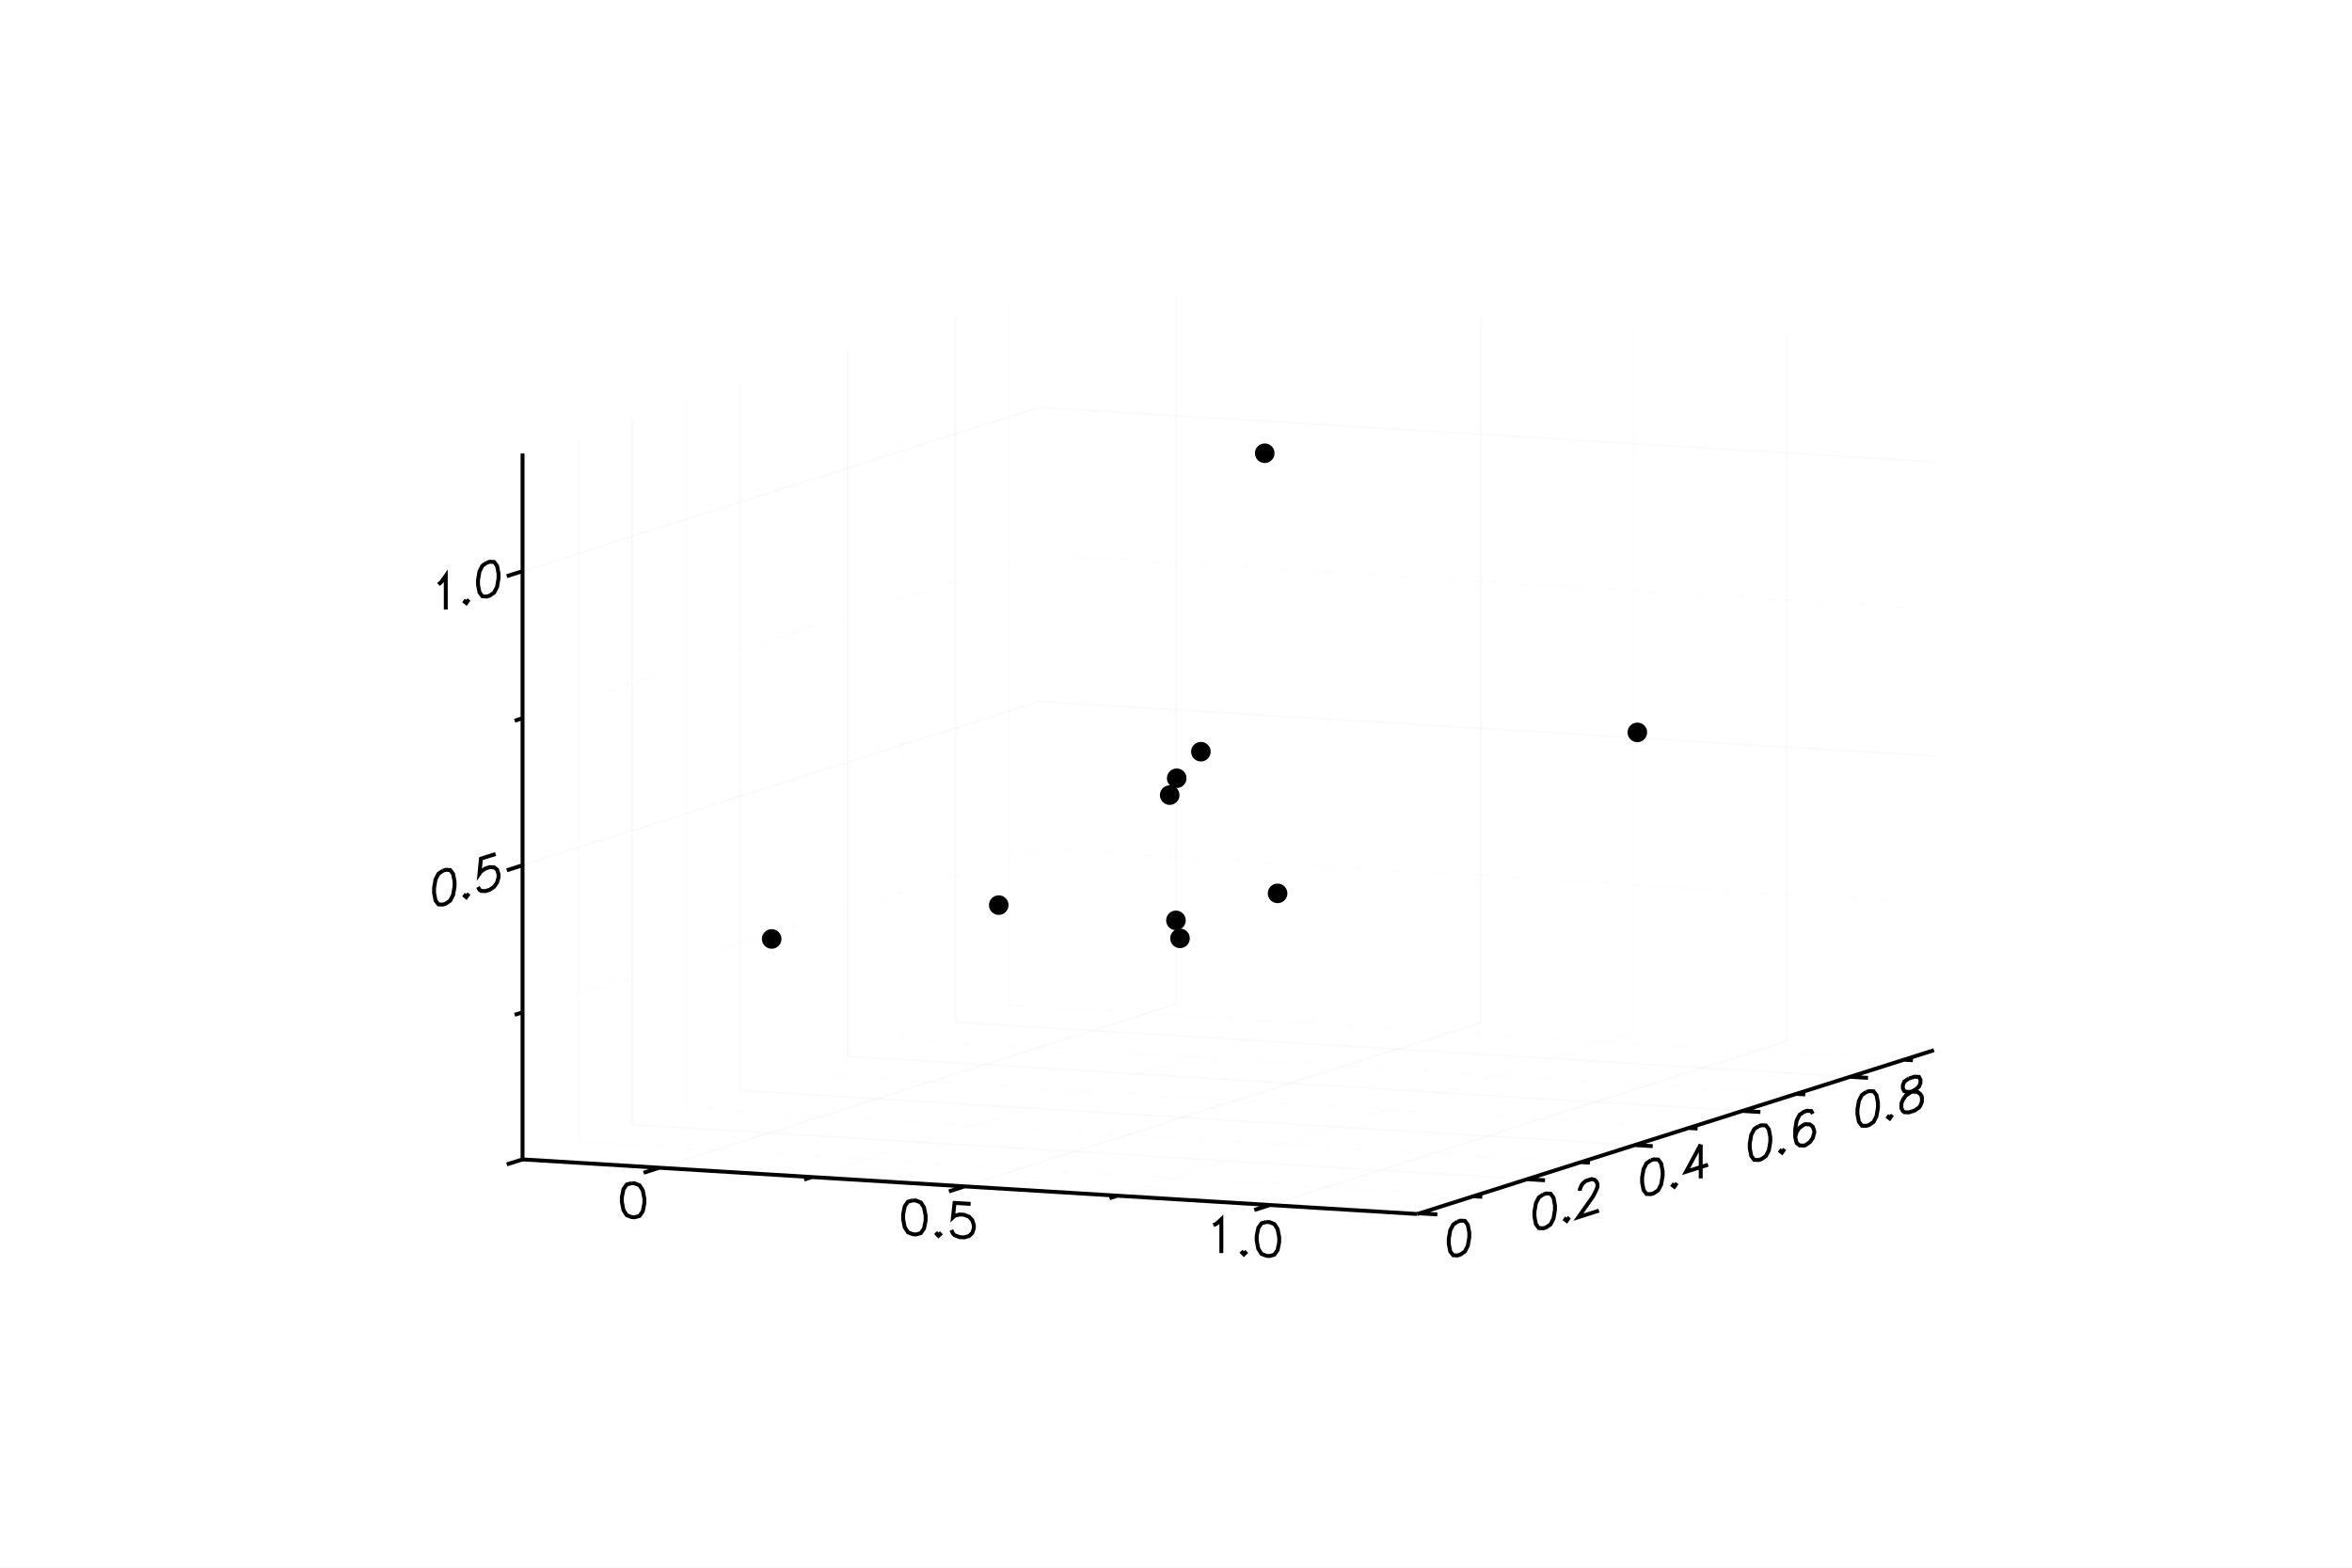
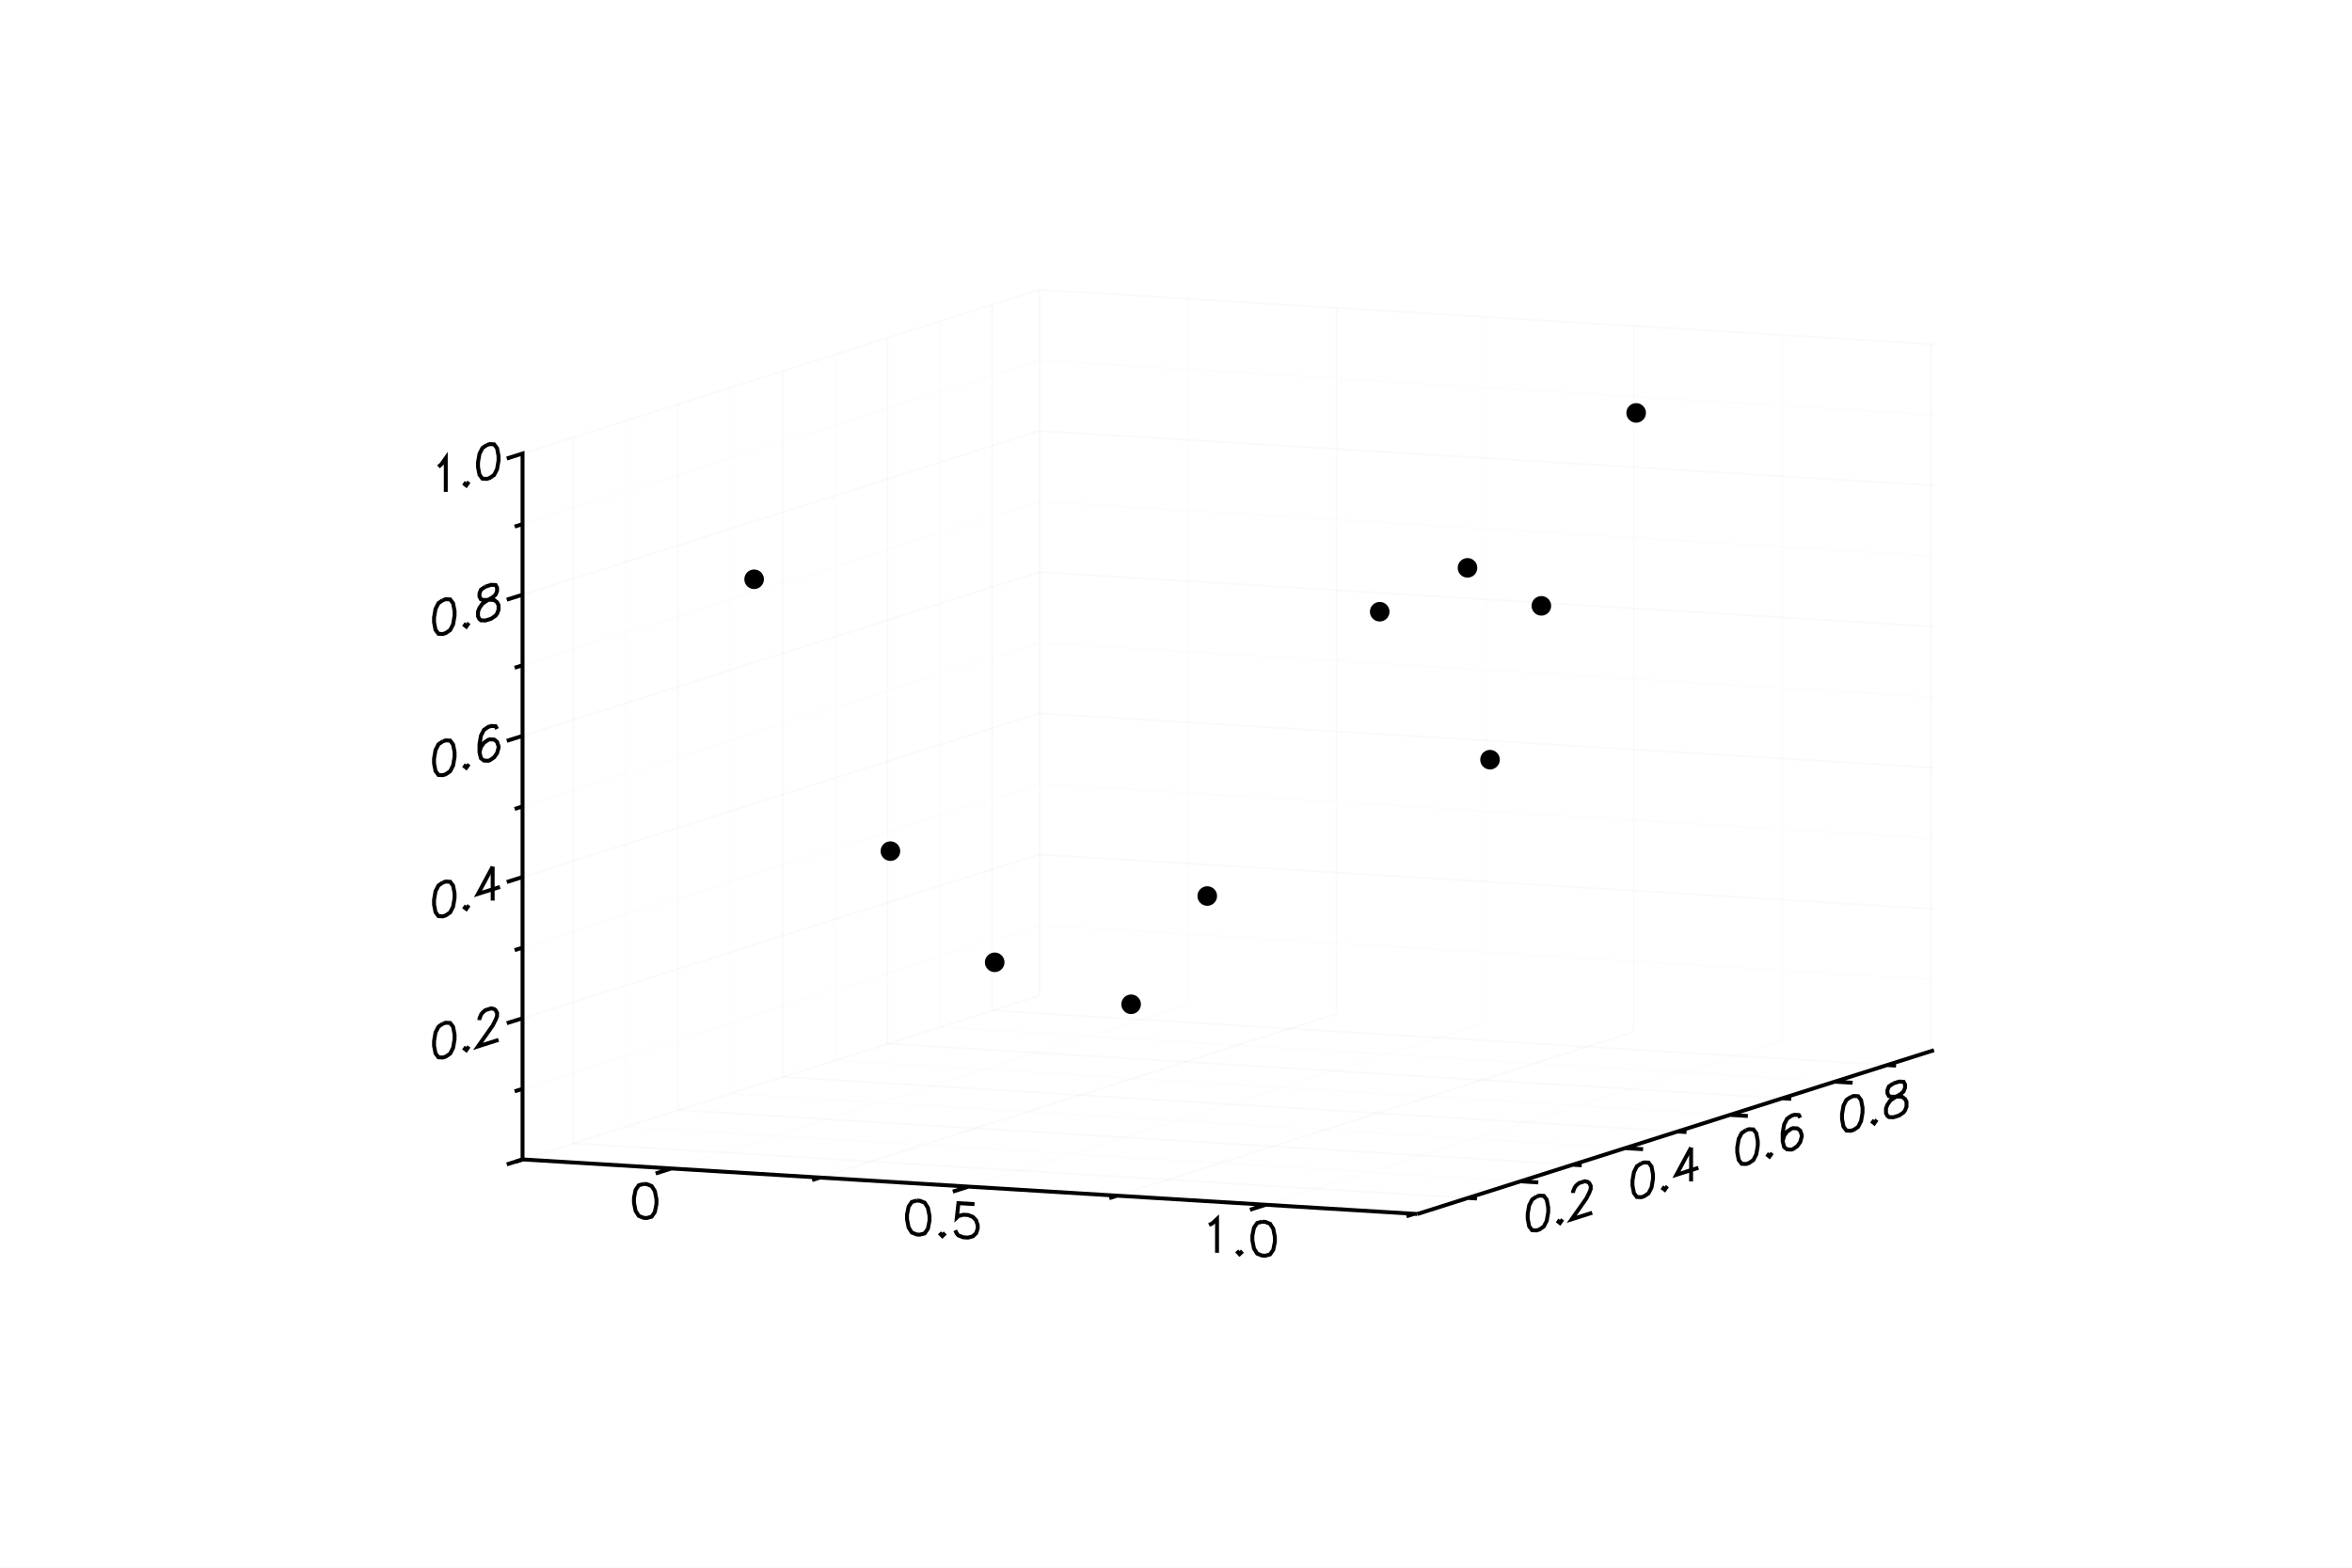
<svg xmlns="http://www.w3.org/2000/svg" width="600" height="400" viewBox="0 0 2400 1600">
  <defs>
-     <clipPath id="clip1700">
+     <clipPath id="clip6700">
      <rect x="0" y="0" width="2400" height="1600" />
    </clipPath>
  </defs>
-   <polygon clip-path="url(#clip1700)" points=" 0,1600 2400,1600 2400,0 0,0    " fill="#ffffff" fill-rule="evenodd" fill-opacity="1" />
+   <polygon clip-path="url(#clip6700)" points=" 0,1600 2400,1600 2400,0 0,0    " fill="#ffffff" fill-rule="evenodd" fill-opacity="1" />
  <defs>
-     <clipPath id="clip1701">
+     <clipPath id="clip6701">
      <rect x="480" y="0" width="1681" height="1600" />
    </clipPath>
  </defs>
-   <polygon clip-path="url(#clip1700)" points=" 533.212,1239.03 1973.44,1239.03 1973.44,295.691 533.212,295.691    " fill="#ffffff" fill-rule="evenodd" fill-opacity="1" />
+   <polygon clip-path="url(#clip6700)" points=" 533.212,1239.03 1973.44,1239.03 1973.44,295.691 533.212,295.691    " fill="#ffffff" fill-rule="evenodd" fill-opacity="1" />
  <defs>
-     <clipPath id="clip1702">
+     <clipPath id="clip6702">
      <rect x="533" y="295" width="1441" height="944" />
    </clipPath>
  </defs>
-   <polyline clip-path="url(#clip1700)" style="stroke:#cccccc; stroke-width:2; stroke-opacity:0.1; fill:none" points="   672.8,1191.82 1199.96,1024.64    " />
-   <polyline clip-path="url(#clip1700)" style="stroke:#cccccc; stroke-width:2; stroke-opacity:0.1; fill:none" points="   1199.96,1024.64 1199.96,304.21    " />
-   <polyline clip-path="url(#clip1700)" style="stroke:#ededed; stroke-width:2; stroke-opacity:0.1; fill:none" points="   828.597,1201.33 1355.76,1034.15    " />
-   <polyline clip-path="url(#clip1700)" style="stroke:#ededed; stroke-width:2; stroke-opacity:0.1; fill:none" points="   1355.76,1034.15 1355.76,313.719    " />
-   <polyline clip-path="url(#clip1700)" style="stroke:#cccccc; stroke-width:2; stroke-opacity:0.1; fill:none" points="   984.394,1210.84 1511.55,1043.66    " />
-   <polyline clip-path="url(#clip1700)" style="stroke:#cccccc; stroke-width:2; stroke-opacity:0.1; fill:none" points="   1511.55,1043.66 1511.55,323.227    " />
-   <polyline clip-path="url(#clip1700)" style="stroke:#ededed; stroke-width:2; stroke-opacity:0.1; fill:none" points="   1140.19,1220.35 1667.35,1053.17    " />
-   <polyline clip-path="url(#clip1700)" style="stroke:#ededed; stroke-width:2; stroke-opacity:0.1; fill:none" points="   1667.35,1053.17 1667.35,332.736    " />
-   <polyline clip-path="url(#clip1700)" style="stroke:#cccccc; stroke-width:2; stroke-opacity:0.1; fill:none" points="   1295.99,1229.86 1823.15,1062.68    " />
-   <polyline clip-path="url(#clip1700)" style="stroke:#cccccc; stroke-width:2; stroke-opacity:0.1; fill:none" points="   1823.15,1062.68 1823.15,342.244    " />
-   <polyline clip-path="url(#clip1700)" style="stroke:#cccccc; stroke-width:2; stroke-opacity:0.1; fill:none" points="   535.376,1182.62 1448.45,1238.34    " />
-   <polyline clip-path="url(#clip1700)" style="stroke:#cccccc; stroke-width:2; stroke-opacity:0.1; fill:none" points="   535.376,1182.62 535.376,462.182    " />
-   <polyline clip-path="url(#clip1700)" style="stroke:#ededed; stroke-width:2; stroke-opacity:0.1; fill:none" points="   590.307,1165.2 1503.38,1220.92    " />
-   <polyline clip-path="url(#clip1700)" style="stroke:#ededed; stroke-width:2; stroke-opacity:0.1; fill:none" points="   590.307,1165.2 590.307,444.762    " />
-   <polyline clip-path="url(#clip1700)" style="stroke:#cccccc; stroke-width:2; stroke-opacity:0.1; fill:none" points="   645.239,1147.78 1558.31,1203.5    " />
-   <polyline clip-path="url(#clip1700)" style="stroke:#cccccc; stroke-width:2; stroke-opacity:0.1; fill:none" points="   645.239,1147.78 645.239,427.341    " />
-   <polyline clip-path="url(#clip1700)" style="stroke:#ededed; stroke-width:2; stroke-opacity:0.1; fill:none" points="   700.171,1130.35 1613.24,1186.08    " />
-   <polyline clip-path="url(#clip1700)" style="stroke:#ededed; stroke-width:2; stroke-opacity:0.1; fill:none" points="   700.171,1130.35 700.171,409.921    " />
-   <polyline clip-path="url(#clip1700)" style="stroke:#cccccc; stroke-width:2; stroke-opacity:0.1; fill:none" points="   755.102,1112.93 1668.17,1168.66    " />
-   <polyline clip-path="url(#clip1700)" style="stroke:#cccccc; stroke-width:2; stroke-opacity:0.1; fill:none" points="   755.102,1112.93 755.102,392.5    " />
-   <polyline clip-path="url(#clip1700)" style="stroke:#ededed; stroke-width:2; stroke-opacity:0.1; fill:none" points="   810.034,1095.51 1723.1,1151.24    " />
-   <polyline clip-path="url(#clip1700)" style="stroke:#ededed; stroke-width:2; stroke-opacity:0.1; fill:none" points="   810.034,1095.51 810.034,375.08    " />
-   <polyline clip-path="url(#clip1700)" style="stroke:#cccccc; stroke-width:2; stroke-opacity:0.1; fill:none" points="   864.966,1078.09 1778.04,1133.82    " />
-   <polyline clip-path="url(#clip1700)" style="stroke:#cccccc; stroke-width:2; stroke-opacity:0.1; fill:none" points="   864.966,1078.09 864.966,357.66    " />
-   <polyline clip-path="url(#clip1700)" style="stroke:#ededed; stroke-width:2; stroke-opacity:0.1; fill:none" points="   919.898,1060.67 1832.97,1116.4    " />
-   <polyline clip-path="url(#clip1700)" style="stroke:#ededed; stroke-width:2; stroke-opacity:0.1; fill:none" points="   919.898,1060.67 919.898,340.239    " />
-   <polyline clip-path="url(#clip1700)" style="stroke:#cccccc; stroke-width:2; stroke-opacity:0.1; fill:none" points="   974.829,1043.25 1887.9,1098.98    " />
-   <polyline clip-path="url(#clip1700)" style="stroke:#cccccc; stroke-width:2; stroke-opacity:0.1; fill:none" points="   974.829,1043.25 974.829,322.819    " />
-   <polyline clip-path="url(#clip1700)" style="stroke:#ededed; stroke-width:2; stroke-opacity:0.1; fill:none" points="   1029.76,1025.83 1942.83,1081.56    " />
-   <polyline clip-path="url(#clip1700)" style="stroke:#ededed; stroke-width:2; stroke-opacity:0.1; fill:none" points="   1029.76,1025.83 1029.76,305.399    " />
-   <polyline clip-path="url(#clip1700)" style="stroke:#ededed; stroke-width:2; stroke-opacity:0.1; fill:none" points="   533.212,1033.21 1060.37,866.034    " />
-   <polyline clip-path="url(#clip1700)" style="stroke:#ededed; stroke-width:2; stroke-opacity:0.1; fill:none" points="   1060.37,866.034 1973.44,921.76    " />
-   <polyline clip-path="url(#clip1700)" style="stroke:#cccccc; stroke-width:2; stroke-opacity:0.1; fill:none" points="   533.212,883.121 1060.37,715.944    " />
-   <polyline clip-path="url(#clip1700)" style="stroke:#cccccc; stroke-width:2; stroke-opacity:0.1; fill:none" points="   1060.37,715.944 1973.44,771.67    " />
-   <polyline clip-path="url(#clip1700)" style="stroke:#ededed; stroke-width:2; stroke-opacity:0.1; fill:none" points="   533.212,733.031 1060.37,565.854    " />
-   <polyline clip-path="url(#clip1700)" style="stroke:#ededed; stroke-width:2; stroke-opacity:0.1; fill:none" points="   1060.37,565.854 1973.44,621.579    " />
-   <polyline clip-path="url(#clip1700)" style="stroke:#cccccc; stroke-width:2; stroke-opacity:0.1; fill:none" points="   533.212,582.94 1060.37,415.763    " />
-   <polyline clip-path="url(#clip1700)" style="stroke:#cccccc; stroke-width:2; stroke-opacity:0.1; fill:none" points="   1060.37,415.763 1973.44,471.489    " />
-   <polyline clip-path="url(#clip1700)" style="stroke:#000000; stroke-width:4; stroke-opacity:1; fill:none" points="   451.885,888.674 447.399,891.742 444.408,897.627 442.913,906.33 442.913,911.267 444.408,919.022 447.399,923.011 451.885,923.234 454.875,922.285 459.361,919.217    462.352,913.331 463.847,904.628 463.847,899.691 462.352,891.937 459.361,887.948 454.875,887.725 451.885,888.674    " />
-   <polyline clip-path="url(#clip1700)" style="stroke:#000000; stroke-width:4; stroke-opacity:1; fill:none" points="   475.81,912.355 474.315,914.475 475.81,915.646 477.305,913.526 475.81,912.355    " />
-   <polyline clip-path="url(#clip1700)" style="stroke:#000000; stroke-width:4; stroke-opacity:1; fill:none" points="   505.716,871.602 490.763,876.344 489.268,891.63 490.763,889.51 495.249,886.441 499.735,885.019 504.221,885.242 507.212,887.585 508.707,892.048 508.707,895.339    507.212,900.751 504.221,904.991 499.735,908.059 495.249,909.481 490.763,909.258 489.268,908.087 487.773,905.27    " />
-   <polyline clip-path="url(#clip1700)" style="stroke:#000000; stroke-width:4; stroke-opacity:1; fill:none" points="   447.399,596.498 450.389,593.904 454.875,587.544 454.875,622.104    " />
-   <polyline clip-path="url(#clip1700)" style="stroke:#000000; stroke-width:4; stroke-opacity:1; fill:none" points="   475.81,612.174 474.315,614.294 475.81,615.465 477.305,613.345 475.81,612.174    " />
-   <polyline clip-path="url(#clip1700)" style="stroke:#000000; stroke-width:4; stroke-opacity:1; fill:none" points="   496.745,574.266 492.259,577.335 489.268,583.22 487.773,591.923 487.773,596.86 489.268,604.615 492.259,608.603 496.745,608.826 499.735,607.878 504.221,604.81    507.212,598.924 508.707,590.221 508.707,585.284 507.212,577.53 504.221,573.541 499.735,573.318 496.745,574.266    " />
-   <polyline clip-path="url(#clip1700)" style="stroke:#000000; stroke-width:4; stroke-opacity:1; fill:none" points="   533.212,1183.3 533.212,1183.3 517.115,1188.41 533.212,1183.3 533.212,1033.21 525.163,1035.76 533.212,1033.21 533.212,883.121 517.115,888.226 533.212,883.121    533.212,733.031 525.163,735.583 533.212,733.031 533.212,582.94 517.115,588.045 533.212,582.94 533.212,462.868    " />
-   <polyline clip-path="url(#clip1700)" style="stroke:#000000; stroke-width:4; stroke-opacity:1; fill:none" points="   644.405,1207.59 639.486,1208.94 636.207,1213.68 634.567,1221.8 634.567,1226.74 636.207,1235.07 639.486,1240.21 644.405,1242.15 647.684,1242.35 652.603,1241.01    655.882,1236.27 657.522,1228.14 657.522,1223.21 655.882,1214.88 652.603,1209.74 647.684,1207.79 644.405,1207.59    " />
-   <polyline clip-path="url(#clip1700)" style="stroke:#000000; stroke-width:4; stroke-opacity:1; fill:none" points="   931.404,1225.11 926.485,1226.45 923.206,1231.19 921.567,1239.32 921.567,1244.26 923.206,1252.59 926.485,1257.72 931.404,1259.67 934.683,1259.87 939.602,1258.52    942.881,1253.79 944.521,1245.66 944.521,1240.72 942.881,1232.39 939.602,1227.26 934.683,1225.31 931.404,1225.11    " />
-   <polyline clip-path="url(#clip1700)" style="stroke:#000000; stroke-width:4; stroke-opacity:1; fill:none" points="   957.638,1257.98 955.998,1259.52 957.638,1261.27 959.278,1259.72 957.638,1257.98    " />
-   <polyline clip-path="url(#clip1700)" style="stroke:#000000; stroke-width:4; stroke-opacity:1; fill:none" points="   990.43,1228.71 974.034,1227.71 972.394,1242.42 974.034,1240.88 978.953,1239.53 983.872,1239.83 988.79,1241.78 992.07,1245.27 993.709,1250.31 993.709,1253.6    992.07,1258.43 988.79,1261.53 983.872,1262.87 978.953,1262.57 974.034,1260.63 972.394,1258.88 970.755,1255.49    " />
-   <polyline clip-path="url(#clip1700)" style="stroke:#000000; stroke-width:4; stroke-opacity:1; fill:none" points="   1238.08,1250.41 1241.36,1248.96 1246.28,1244.33 1246.28,1278.89    " />
-   <polyline clip-path="url(#clip1700)" style="stroke:#000000; stroke-width:4; stroke-opacity:1; fill:none" points="   1269.23,1277 1267.59,1278.54 1269.23,1280.29 1270.87,1278.74 1269.23,1277    " />
-   <polyline clip-path="url(#clip1700)" style="stroke:#000000; stroke-width:4; stroke-opacity:1; fill:none" points="   1292.19,1247.13 1287.27,1248.47 1283.99,1253.21 1282.35,1261.34 1282.35,1266.28 1283.99,1274.6 1287.27,1279.74 1292.19,1281.69 1295.47,1281.89 1300.38,1280.54    1303.66,1275.81 1305.3,1267.68 1305.3,1262.74 1303.66,1254.41 1300.38,1249.27 1295.47,1247.33 1292.19,1247.13    " />
-   <polyline clip-path="url(#clip1700)" style="stroke:#000000; stroke-width:4; stroke-opacity:1; fill:none" points="   533.212,1183.3 672.8,1191.82 656.703,1196.93 672.8,1191.82 828.597,1201.33 820.548,1203.88 828.597,1201.33 984.394,1210.84 968.297,1215.94 984.394,1210.84    1140.19,1220.35 1132.14,1222.9 1140.19,1220.35 1295.99,1229.86 1279.89,1234.96 1295.99,1229.86 1446.28,1239.03    " />
-   <polyline clip-path="url(#clip1700)" style="stroke:#000000; stroke-width:4; stroke-opacity:1; fill:none" points="   1487.3,1246.78 1482.81,1249.85 1479.82,1255.73 1478.32,1264.43 1478.32,1269.37 1479.82,1277.13 1482.81,1281.11 1487.3,1281.34 1490.29,1280.39 1494.77,1277.32    1497.76,1271.43 1499.26,1262.73 1499.26,1257.79 1497.76,1250.04 1494.77,1246.05 1490.29,1245.83 1487.3,1246.78    " />
-   <polyline clip-path="url(#clip1700)" style="stroke:#000000; stroke-width:4; stroke-opacity:1; fill:none" points="   1574.73,1219.05 1570.24,1222.12 1567.25,1228 1565.76,1236.71 1565.76,1241.64 1567.25,1249.4 1570.24,1253.39 1574.73,1253.61 1577.72,1252.66 1582.21,1249.59    1585.2,1243.71 1586.69,1235 1586.69,1230.07 1585.2,1222.31 1582.21,1218.32 1577.72,1218.1 1574.73,1219.05    " />
-   <polyline clip-path="url(#clip1700)" style="stroke:#000000; stroke-width:4; stroke-opacity:1; fill:none" points="   1598.66,1242.73 1597.16,1244.85 1598.66,1246.02 1600.15,1243.9 1598.66,1242.73    " />
-   <polyline clip-path="url(#clip1700)" style="stroke:#000000; stroke-width:4; stroke-opacity:1; fill:none" points="   1612.11,1215.42 1612.11,1213.78 1613.61,1210.01 1615.1,1207.89 1618.09,1205.3 1624.08,1203.4 1627.07,1204.1 1628.56,1205.27 1630.06,1208.09 1630.06,1211.38    1628.56,1215.14 1625.57,1221.03 1610.62,1242.23 1631.55,1235.59    " />
-   <polyline clip-path="url(#clip1700)" style="stroke:#000000; stroke-width:4; stroke-opacity:1; fill:none" points="   1684.59,1184.21 1680.11,1187.28 1677.12,1193.16 1675.62,1201.87 1675.62,1206.8 1677.12,1214.56 1680.11,1218.55 1684.59,1218.77 1687.58,1217.82 1692.07,1214.75    1695.06,1208.87 1696.56,1200.16 1696.56,1195.23 1695.06,1187.47 1692.07,1183.48 1687.58,1183.26 1684.59,1184.21    " />
-   <polyline clip-path="url(#clip1700)" style="stroke:#000000; stroke-width:4; stroke-opacity:1; fill:none" points="   1708.52,1207.89 1707.02,1210.01 1708.52,1211.18 1710.01,1209.06 1708.52,1207.89    " />
-   <polyline clip-path="url(#clip1700)" style="stroke:#000000; stroke-width:4; stroke-opacity:1; fill:none" points="   1735.43,1168.09 1720.48,1195.87 1742.91,1188.75    " />
-   <polyline clip-path="url(#clip1700)" style="stroke:#000000; stroke-width:4; stroke-opacity:1; fill:none" points="   1735.43,1168.09 1735.43,1202.65    " />
-   <polyline clip-path="url(#clip1700)" style="stroke:#000000; stroke-width:4; stroke-opacity:1; fill:none" points="   1794.46,1149.37 1789.97,1152.44 1786.98,1158.32 1785.48,1167.02 1785.48,1171.96 1786.98,1179.72 1789.97,1183.71 1794.46,1183.93 1797.45,1182.98 1801.93,1179.91    1804.92,1174.03 1806.42,1165.32 1806.42,1160.39 1804.92,1152.63 1801.93,1148.64 1797.45,1148.42 1794.46,1149.37    " />
-   <polyline clip-path="url(#clip1700)" style="stroke:#000000; stroke-width:4; stroke-opacity:1; fill:none" points="   1818.38,1173.05 1816.89,1175.17 1818.38,1176.34 1819.88,1174.22 1818.38,1173.05    " />
-   <polyline clip-path="url(#clip1700)" style="stroke:#000000; stroke-width:4; stroke-opacity:1; fill:none" points="   1849.78,1136.76 1848.29,1133.94 1843.8,1133.72 1840.81,1134.67 1836.33,1137.74 1833.34,1143.62 1831.84,1152.32 1831.84,1160.55 1833.34,1166.66 1836.33,1169    1840.81,1169.23 1842.31,1168.75 1846.79,1165.69 1849.78,1161.45 1851.28,1156.03 1851.28,1154.39 1849.78,1149.93 1846.79,1147.58 1842.31,1147.36 1840.81,1147.83    1836.33,1150.9 1833.34,1155.14 1831.84,1160.55    " />
-   <polyline clip-path="url(#clip1700)" style="stroke:#000000; stroke-width:4; stroke-opacity:1; fill:none" points="   1904.32,1114.53 1899.83,1117.6 1896.84,1123.48 1895.35,1132.18 1895.35,1137.12 1896.84,1144.88 1899.83,1148.86 1904.32,1149.09 1907.31,1148.14 1911.8,1145.07    1914.79,1139.19 1916.28,1130.48 1916.28,1125.55 1914.79,1117.79 1911.8,1113.8 1907.31,1113.58 1904.32,1114.53    " />
-   <polyline clip-path="url(#clip1700)" style="stroke:#000000; stroke-width:4; stroke-opacity:1; fill:none" points="   1928.25,1138.21 1926.75,1140.33 1928.25,1141.5 1929.74,1139.38 1928.25,1138.21    " />
-   <polyline clip-path="url(#clip1700)" style="stroke:#000000; stroke-width:4; stroke-opacity:1; fill:none" points="   1947.68,1100.78 1943.2,1103.84 1941.7,1107.61 1941.7,1110.9 1943.2,1113.72 1946.19,1114.42 1952.17,1114.16 1956.66,1114.39 1959.65,1116.73 1961.14,1119.55    1961.14,1124.48 1959.65,1128.25 1958.15,1130.37 1953.67,1133.44 1947.68,1135.34 1943.2,1135.11 1941.7,1133.94 1940.21,1131.12 1940.21,1126.19 1941.7,1122.42    1944.69,1118.18 1949.18,1115.11 1955.16,1111.57 1958.15,1108.98 1959.65,1105.21 1959.65,1101.92 1958.15,1099.1 1953.67,1098.88 1947.68,1100.78    " />
-   <polyline clip-path="url(#clip1700)" style="stroke:#000000; stroke-width:4; stroke-opacity:1; fill:none" points="   1446.28,1239.03 1448.45,1238.34 1466.71,1239.46 1448.45,1238.34 1503.38,1220.92 1512.51,1221.48 1503.38,1220.92 1558.31,1203.5 1576.57,1204.62 1558.31,1203.5    1613.24,1186.08 1622.37,1186.64 1613.24,1186.08 1668.17,1168.66 1686.43,1169.77 1668.17,1168.66 1723.1,1151.24 1732.23,1151.8 1723.1,1151.24 1778.04,1133.82    1796.3,1134.93 1778.04,1133.82 1832.97,1116.4 1842.1,1116.96 1832.97,1116.4 1887.9,1098.98 1906.16,1100.09 1887.9,1098.98 1942.83,1081.56 1951.96,1082.12    1942.83,1081.56 1973.44,1071.85    " />
-   <circle clip-path="url(#clip1702)" style="fill:#000000; stroke:none; fill-opacity:1" cx="1019.12" cy="923.766" r="10" />
-   <circle clip-path="url(#clip1702)" style="fill:#000000; stroke:none; fill-opacity:1" cx="1019.12" cy="923.766" r="7" />
-   <circle clip-path="url(#clip1702)" style="fill:#000000; stroke:none; fill-opacity:1" cx="1199.94" cy="939.354" r="10" />
-   <circle clip-path="url(#clip1702)" style="fill:#000000; stroke:none; fill-opacity:1" cx="1199.94" cy="939.354" r="7" />
-   <circle clip-path="url(#clip1702)" style="fill:#000000; stroke:none; fill-opacity:1" cx="1303.66" cy="911.794" r="10" />
-   <circle clip-path="url(#clip1702)" style="fill:#000000; stroke:none; fill-opacity:1" cx="1303.66" cy="911.794" r="7" />
-   <circle clip-path="url(#clip1702)" style="fill:#000000; stroke:none; fill-opacity:1" cx="1670.76" cy="747.478" r="10" />
-   <circle clip-path="url(#clip1702)" style="fill:#000000; stroke:none; fill-opacity:1" cx="1670.76" cy="747.478" r="7" />
-   <circle clip-path="url(#clip1702)" style="fill:#000000; stroke:none; fill-opacity:1" cx="1193.56" cy="811.491" r="10" />
-   <circle clip-path="url(#clip1702)" style="fill:#000000; stroke:none; fill-opacity:1" cx="1193.56" cy="811.491" r="7" />
-   <circle clip-path="url(#clip1702)" style="fill:#000000; stroke:none; fill-opacity:1" cx="1204.1" cy="957.696" r="10" />
-   <circle clip-path="url(#clip1702)" style="fill:#000000; stroke:none; fill-opacity:1" cx="1204.1" cy="957.696" r="7" />
-   <circle clip-path="url(#clip1702)" style="fill:#000000; stroke:none; fill-opacity:1" cx="1200.71" cy="794.298" r="10" />
-   <circle clip-path="url(#clip1702)" style="fill:#000000; stroke:none; fill-opacity:1" cx="1200.71" cy="794.298" r="7" />
-   <circle clip-path="url(#clip1702)" style="fill:#000000; stroke:none; fill-opacity:1" cx="787.44" cy="958.303" r="10" />
-   <circle clip-path="url(#clip1702)" style="fill:#000000; stroke:none; fill-opacity:1" cx="787.44" cy="958.303" r="7" />
-   <circle clip-path="url(#clip1702)" style="fill:#000000; stroke:none; fill-opacity:1" cx="1290.55" cy="462.583" r="10" />
-   <circle clip-path="url(#clip1702)" style="fill:#000000; stroke:none; fill-opacity:1" cx="1290.55" cy="462.583" r="7" />
-   <circle clip-path="url(#clip1702)" style="fill:#000000; stroke:none; fill-opacity:1" cx="1225.4" cy="767.189" r="10" />
-   <circle clip-path="url(#clip1702)" style="fill:#000000; stroke:none; fill-opacity:1" cx="1225.4" cy="767.189" r="7" />
+   <polyline clip-path="url(#clip6700)" style="stroke:#cccccc; stroke-width:2; stroke-opacity:0.1; fill:none" points="   533.515,1183.32 1060.68,1016.14    " />
+   <polyline clip-path="url(#clip6700)" style="stroke:#cccccc; stroke-width:2; stroke-opacity:0.1; fill:none" points="   1060.68,1016.14 1060.68,295.709    " />
+   <polyline clip-path="url(#clip6700)" style="stroke:#ededed; stroke-width:2; stroke-opacity:0.1; fill:none" points="   685.128,1192.57 1212.29,1025.4    " />
+   <polyline clip-path="url(#clip6700)" style="stroke:#ededed; stroke-width:2; stroke-opacity:0.1; fill:none" points="   1212.29,1025.4 1212.29,304.963    " />
+   <polyline clip-path="url(#clip6700)" style="stroke:#cccccc; stroke-width:2; stroke-opacity:0.1; fill:none" points="   836.741,1201.83 1363.9,1034.65    " />
+   <polyline clip-path="url(#clip6700)" style="stroke:#cccccc; stroke-width:2; stroke-opacity:0.1; fill:none" points="   1363.9,1034.65 1363.9,314.216    " />
+   <polyline clip-path="url(#clip6700)" style="stroke:#ededed; stroke-width:2; stroke-opacity:0.1; fill:none" points="   988.355,1211.08 1515.52,1043.9    " />
+   <polyline clip-path="url(#clip6700)" style="stroke:#ededed; stroke-width:2; stroke-opacity:0.1; fill:none" points="   1515.52,1043.9 1515.52,323.469    " />
+   <polyline clip-path="url(#clip6700)" style="stroke:#cccccc; stroke-width:2; stroke-opacity:0.1; fill:none" points="   1139.97,1220.33 1667.13,1053.16    " />
+   <polyline clip-path="url(#clip6700)" style="stroke:#cccccc; stroke-width:2; stroke-opacity:0.1; fill:none" points="   1667.13,1053.16 1667.13,332.722    " />
+   <polyline clip-path="url(#clip6700)" style="stroke:#ededed; stroke-width:2; stroke-opacity:0.1; fill:none" points="   1291.58,1229.59 1818.74,1062.41    " />
+   <polyline clip-path="url(#clip6700)" style="stroke:#ededed; stroke-width:2; stroke-opacity:0.1; fill:none" points="   1818.74,1062.41 1818.74,341.975    " />
+   <polyline clip-path="url(#clip6700)" style="stroke:#cccccc; stroke-width:2; stroke-opacity:0.1; fill:none" points="   1443.19,1238.84 1970.35,1071.66    " />
+   <polyline clip-path="url(#clip6700)" style="stroke:#cccccc; stroke-width:2; stroke-opacity:0.1; fill:none" points="   1970.35,1071.66 1970.35,351.228    " />
+   <polyline clip-path="url(#clip6700)" style="stroke:#cccccc; stroke-width:2; stroke-opacity:0.1; fill:none" points="   584.902,1166.91 1497.97,1222.64    " />
+   <polyline clip-path="url(#clip6700)" style="stroke:#cccccc; stroke-width:2; stroke-opacity:0.1; fill:none" points="   584.902,1166.91 584.902,446.476    " />
+   <polyline clip-path="url(#clip6700)" style="stroke:#ededed; stroke-width:2; stroke-opacity:0.1; fill:none" points="   638.358,1149.96 1551.43,1205.68    " />
+   <polyline clip-path="url(#clip6700)" style="stroke:#ededed; stroke-width:2; stroke-opacity:0.1; fill:none" points="   638.358,1149.96 638.358,429.523    " />
+   <polyline clip-path="url(#clip6700)" style="stroke:#cccccc; stroke-width:2; stroke-opacity:0.1; fill:none" points="   691.815,1133 1604.88,1188.73    " />
+   <polyline clip-path="url(#clip6700)" style="stroke:#cccccc; stroke-width:2; stroke-opacity:0.1; fill:none" points="   691.815,1133 691.815,412.571    " />
+   <polyline clip-path="url(#clip6700)" style="stroke:#ededed; stroke-width:2; stroke-opacity:0.1; fill:none" points="   745.272,1116.05 1658.34,1171.78    " />
+   <polyline clip-path="url(#clip6700)" style="stroke:#ededed; stroke-width:2; stroke-opacity:0.1; fill:none" points="   745.272,1116.05 745.272,395.618    " />
+   <polyline clip-path="url(#clip6700)" style="stroke:#cccccc; stroke-width:2; stroke-opacity:0.1; fill:none" points="   798.728,1099.1 1711.8,1154.83    " />
+   <polyline clip-path="url(#clip6700)" style="stroke:#cccccc; stroke-width:2; stroke-opacity:0.1; fill:none" points="   798.728,1099.1 798.728,378.666    " />
+   <polyline clip-path="url(#clip6700)" style="stroke:#ededed; stroke-width:2; stroke-opacity:0.1; fill:none" points="   852.185,1082.15 1765.25,1137.87    " />
+   <polyline clip-path="url(#clip6700)" style="stroke:#ededed; stroke-width:2; stroke-opacity:0.1; fill:none" points="   852.185,1082.15 852.185,361.713    " />
+   <polyline clip-path="url(#clip6700)" style="stroke:#cccccc; stroke-width:2; stroke-opacity:0.1; fill:none" points="   905.641,1065.19 1818.71,1120.92    " />
+   <polyline clip-path="url(#clip6700)" style="stroke:#cccccc; stroke-width:2; stroke-opacity:0.1; fill:none" points="   905.641,1065.19 905.641,344.76    " />
+   <polyline clip-path="url(#clip6700)" style="stroke:#ededed; stroke-width:2; stroke-opacity:0.1; fill:none" points="   959.098,1048.24 1872.17,1103.97    " />
+   <polyline clip-path="url(#clip6700)" style="stroke:#ededed; stroke-width:2; stroke-opacity:0.1; fill:none" points="   959.098,1048.24 959.098,327.808    " />
+   <polyline clip-path="url(#clip6700)" style="stroke:#cccccc; stroke-width:2; stroke-opacity:0.1; fill:none" points="   1012.55,1031.29 1925.62,1087.02    " />
+   <polyline clip-path="url(#clip6700)" style="stroke:#cccccc; stroke-width:2; stroke-opacity:0.1; fill:none" points="   1012.55,1031.29 1012.55,310.855    " />
+   <polyline clip-path="url(#clip6700)" style="stroke:#ededed; stroke-width:2; stroke-opacity:0.1; fill:none" points="   533.212,1111.26 1060.37,944.081    " />
+   <polyline clip-path="url(#clip6700)" style="stroke:#ededed; stroke-width:2; stroke-opacity:0.1; fill:none" points="   1060.37,944.081 1973.44,999.807    " />
+   <polyline clip-path="url(#clip6700)" style="stroke:#cccccc; stroke-width:2; stroke-opacity:0.1; fill:none" points="   533.212,1039.22 1060.37,872.038    " />
+   <polyline clip-path="url(#clip6700)" style="stroke:#cccccc; stroke-width:2; stroke-opacity:0.1; fill:none" points="   1060.37,872.038 1973.44,927.764    " />
+   <polyline clip-path="url(#clip6700)" style="stroke:#ededed; stroke-width:2; stroke-opacity:0.1; fill:none" points="   533.212,967.172 1060.37,799.995    " />
+   <polyline clip-path="url(#clip6700)" style="stroke:#ededed; stroke-width:2; stroke-opacity:0.1; fill:none" points="   1060.37,799.995 1973.44,855.72    " />
+   <polyline clip-path="url(#clip6700)" style="stroke:#cccccc; stroke-width:2; stroke-opacity:0.1; fill:none" points="   533.212,895.129 1060.37,727.951    " />
+   <polyline clip-path="url(#clip6700)" style="stroke:#cccccc; stroke-width:2; stroke-opacity:0.1; fill:none" points="   1060.37,727.951 1973.44,783.677    " />
+   <polyline clip-path="url(#clip6700)" style="stroke:#ededed; stroke-width:2; stroke-opacity:0.1; fill:none" points="   533.212,823.085 1060.37,655.908    " />
+   <polyline clip-path="url(#clip6700)" style="stroke:#ededed; stroke-width:2; stroke-opacity:0.1; fill:none" points="   1060.37,655.908 1973.44,711.634    " />
+   <polyline clip-path="url(#clip6700)" style="stroke:#cccccc; stroke-width:2; stroke-opacity:0.1; fill:none" points="   533.212,751.042 1060.37,583.864    " />
+   <polyline clip-path="url(#clip6700)" style="stroke:#cccccc; stroke-width:2; stroke-opacity:0.1; fill:none" points="   1060.37,583.864 1973.44,639.59    " />
+   <polyline clip-path="url(#clip6700)" style="stroke:#ededed; stroke-width:2; stroke-opacity:0.1; fill:none" points="   533.212,678.998 1060.37,511.821    " />
+   <polyline clip-path="url(#clip6700)" style="stroke:#ededed; stroke-width:2; stroke-opacity:0.1; fill:none" points="   1060.37,511.821 1973.44,567.547    " />
+   <polyline clip-path="url(#clip6700)" style="stroke:#cccccc; stroke-width:2; stroke-opacity:0.1; fill:none" points="   533.212,606.955 1060.37,439.778    " />
+   <polyline clip-path="url(#clip6700)" style="stroke:#cccccc; stroke-width:2; stroke-opacity:0.1; fill:none" points="   1060.37,439.778 1973.44,495.503    " />
+   <polyline clip-path="url(#clip6700)" style="stroke:#ededed; stroke-width:2; stroke-opacity:0.1; fill:none" points="   533.212,534.912 1060.37,367.734    " />
+   <polyline clip-path="url(#clip6700)" style="stroke:#ededed; stroke-width:2; stroke-opacity:0.1; fill:none" points="   1060.37,367.734 1973.44,423.46    " />
+   <polyline clip-path="url(#clip6700)" style="stroke:#cccccc; stroke-width:2; stroke-opacity:0.1; fill:none" points="   533.212,462.868 1060.37,295.691    " />
+   <polyline clip-path="url(#clip6700)" style="stroke:#cccccc; stroke-width:2; stroke-opacity:0.1; fill:none" points="   1060.37,295.691 1973.44,351.417    " />
+   <polyline clip-path="url(#clip6700)" style="stroke:#000000; stroke-width:4; stroke-opacity:1; fill:none" points="   451.885,1044.77 447.399,1047.84 444.408,1053.72 442.913,1062.42 442.913,1067.36 444.408,1075.12 447.399,1079.1 451.885,1079.33 454.875,1078.38 459.361,1075.31    462.352,1069.43 463.847,1060.72 463.847,1055.79 462.352,1048.03 459.361,1044.04 454.875,1043.82 451.885,1044.77    " />
+   <polyline clip-path="url(#clip6700)" style="stroke:#000000; stroke-width:4; stroke-opacity:1; fill:none" points="   475.81,1068.45 474.315,1070.57 475.81,1071.74 477.305,1069.62 475.81,1068.45    " />
+   <polyline clip-path="url(#clip6700)" style="stroke:#000000; stroke-width:4; stroke-opacity:1; fill:none" points="   489.268,1041.14 489.268,1039.5 490.763,1035.73 492.259,1033.61 495.249,1031.02 501.23,1029.12 504.221,1029.82 505.716,1030.99 507.212,1033.8 507.212,1037.1    505.716,1040.86 502.726,1046.75 487.773,1067.95 508.707,1061.31    " />
+   <polyline clip-path="url(#clip6700)" style="stroke:#000000; stroke-width:4; stroke-opacity:1; fill:none" points="   451.885,900.681 447.399,903.749 444.408,909.635 442.913,918.338 442.913,923.275 444.408,931.029 447.399,935.018 451.885,935.241 454.875,934.292 459.361,931.224    462.352,925.338 463.847,916.636 463.847,911.699 462.352,903.944 459.361,899.955 454.875,899.732 451.885,900.681    " />
+   <polyline clip-path="url(#clip6700)" style="stroke:#000000; stroke-width:4; stroke-opacity:1; fill:none" points="   475.81,924.362 474.315,926.482 475.81,927.653 477.305,925.534 475.81,924.362    " />
+   <polyline clip-path="url(#clip6700)" style="stroke:#000000; stroke-width:4; stroke-opacity:1; fill:none" points="   502.726,884.558 487.773,912.34 510.202,905.227    " />
+   <polyline clip-path="url(#clip6700)" style="stroke:#000000; stroke-width:4; stroke-opacity:1; fill:none" points="   502.726,884.558 502.726,919.118    " />
+   <polyline clip-path="url(#clip6700)" style="stroke:#000000; stroke-width:4; stroke-opacity:1; fill:none" points="   451.885,756.594 447.399,759.662 444.408,765.548 442.913,774.251 442.913,779.188 444.408,786.942 447.399,790.931 451.885,791.154 454.875,790.206 459.361,787.137    462.352,781.252 463.847,772.549 463.847,767.612 462.352,759.857 459.361,755.869 454.875,755.646 451.885,756.594    " />
+   <polyline clip-path="url(#clip6700)" style="stroke:#000000; stroke-width:4; stroke-opacity:1; fill:none" points="   475.81,780.275 474.315,782.395 475.81,783.567 477.305,781.447 475.81,780.275    " />
+   <polyline clip-path="url(#clip6700)" style="stroke:#000000; stroke-width:4; stroke-opacity:1; fill:none" points="   507.212,743.985 505.716,741.168 501.23,740.945 498.24,741.894 493.754,744.962 490.763,750.847 489.268,759.55 489.268,767.779 490.763,773.887 493.754,776.23    498.24,776.454 499.735,775.979 504.221,772.911 507.212,768.671 508.707,763.26 508.707,761.614 507.212,757.151 504.221,754.808 499.735,754.585 498.24,755.059    493.754,758.128 490.763,762.367 489.268,767.779    " />
+   <polyline clip-path="url(#clip6700)" style="stroke:#000000; stroke-width:4; stroke-opacity:1; fill:none" points="   451.885,612.507 447.399,615.576 444.408,621.461 442.913,630.164 442.913,635.101 444.408,642.855 447.399,646.844 451.885,647.067 454.875,646.119 459.361,643.05    462.352,637.165 463.847,628.462 463.847,623.525 462.352,615.771 459.361,611.782 454.875,611.559 451.885,612.507    " />
+   <polyline clip-path="url(#clip6700)" style="stroke:#000000; stroke-width:4; stroke-opacity:1; fill:none" points="   475.81,636.188 474.315,638.308 475.81,639.48 477.305,637.36 475.81,636.188    " />
+   <polyline clip-path="url(#clip6700)" style="stroke:#000000; stroke-width:4; stroke-opacity:1; fill:none" points="   495.249,598.755 490.763,601.823 489.268,605.589 489.268,608.881 490.763,611.698 493.754,612.395 499.735,612.144 504.221,612.367 507.212,614.71 508.707,617.527    508.707,622.464 507.212,626.23 505.716,628.35 501.23,631.418 495.249,633.315 490.763,633.092 489.268,631.921 487.773,629.103 487.773,624.166 489.268,620.401    492.259,616.161 496.745,613.092 502.726,609.55 505.716,606.956 507.212,603.19 507.212,599.899 505.716,597.081 501.23,596.858 495.249,598.755    " />
+   <polyline clip-path="url(#clip6700)" style="stroke:#000000; stroke-width:4; stroke-opacity:1; fill:none" points="   447.399,476.426 450.389,473.832 454.875,467.472 454.875,502.032    " />
+   <polyline clip-path="url(#clip6700)" style="stroke:#000000; stroke-width:4; stroke-opacity:1; fill:none" points="   475.81,492.102 474.315,494.222 475.81,495.393 477.305,493.273 475.81,492.102    " />
+   <polyline clip-path="url(#clip6700)" style="stroke:#000000; stroke-width:4; stroke-opacity:1; fill:none" points="   496.745,454.194 492.259,457.262 489.268,463.148 487.773,471.851 487.773,476.788 489.268,484.542 492.259,488.531 496.745,488.754 499.735,487.806 504.221,484.737    507.212,478.852 508.707,470.149 508.707,465.212 507.212,457.457 504.221,453.469 499.735,453.246 496.745,454.194    " />
+   <polyline clip-path="url(#clip6700)" style="stroke:#000000; stroke-width:4; stroke-opacity:1; fill:none" points="   533.212,1183.3 533.212,1183.3 517.115,1188.41 533.212,1183.3 533.212,1111.26 525.163,1113.81 533.212,1111.26 533.212,1039.22 517.115,1044.32 533.212,1039.22    533.212,967.172 525.163,969.724 533.212,967.172 533.212,895.129 517.115,900.233 533.212,895.129 533.212,823.085 525.163,825.638 533.212,823.085 533.212,751.042    517.115,756.146 533.212,751.042 533.212,678.998 525.163,681.551 533.212,678.998 533.212,606.955 517.115,612.06 533.212,606.955 533.212,534.912 525.163,537.464    533.212,534.912 533.212,462.868 517.115,467.973 533.212,462.868    " />
+   <polyline clip-path="url(#clip6700)" style="stroke:#000000; stroke-width:4; stroke-opacity:1; fill:none" points="   656.733,1208.35 651.814,1209.69 648.535,1214.43 646.895,1222.56 646.895,1227.49 648.535,1235.82 651.814,1240.96 656.733,1242.91 660.012,1243.11 664.931,1241.76    668.21,1237.02 669.85,1228.89 669.85,1223.96 668.21,1215.63 664.931,1210.49 660.012,1208.55 656.733,1208.35    " />
+   <polyline clip-path="url(#clip6700)" style="stroke:#000000; stroke-width:4; stroke-opacity:1; fill:none" points="   935.365,1225.35 930.446,1226.7 927.167,1231.43 925.527,1239.56 925.527,1244.5 927.167,1252.83 930.446,1257.97 935.365,1259.91 938.644,1260.11 943.563,1258.77    946.842,1254.03 948.482,1245.9 948.482,1240.96 946.842,1232.63 943.563,1227.5 938.644,1225.55 935.365,1225.35    " />
+   <polyline clip-path="url(#clip6700)" style="stroke:#000000; stroke-width:4; stroke-opacity:1; fill:none" points="   961.599,1258.22 959.959,1259.77 961.599,1261.51 963.238,1259.97 961.599,1258.22    " />
+   <polyline clip-path="url(#clip6700)" style="stroke:#000000; stroke-width:4; stroke-opacity:1; fill:none" points="   994.391,1228.95 977.995,1227.95 976.355,1242.66 977.995,1241.12 982.914,1239.77 987.832,1240.07 992.751,1242.02 996.031,1245.51 997.67,1250.55 997.67,1253.84    996.031,1258.68 992.751,1261.77 987.832,1263.11 982.914,1262.81 977.995,1260.87 976.355,1259.12 974.716,1255.73    " />
+   <polyline clip-path="url(#clip6700)" style="stroke:#000000; stroke-width:4; stroke-opacity:1; fill:none" points="   1233.67,1250.14 1236.95,1248.69 1241.87,1244.06 1241.87,1278.62    " />
+   <polyline clip-path="url(#clip6700)" style="stroke:#000000; stroke-width:4; stroke-opacity:1; fill:none" points="   1264.82,1276.73 1263.19,1278.27 1264.82,1280.02 1266.46,1278.47 1264.82,1276.73    " />
+   <polyline clip-path="url(#clip6700)" style="stroke:#000000; stroke-width:4; stroke-opacity:1; fill:none" points="   1287.78,1246.86 1282.86,1248.2 1279.58,1252.94 1277.94,1261.07 1277.94,1266.01 1279.58,1274.34 1282.86,1279.47 1287.78,1281.42 1291.06,1281.62 1295.98,1280.27    1299.26,1275.54 1300.9,1267.41 1300.9,1262.47 1299.26,1254.14 1295.98,1249.01 1291.06,1247.06 1287.78,1246.86    " />
+   <polyline clip-path="url(#clip6700)" style="stroke:#000000; stroke-width:4; stroke-opacity:1; fill:none" points="   533.212,1183.3 533.515,1183.32 525.467,1185.87 533.515,1183.32 685.128,1192.57 669.032,1197.68 685.128,1192.57 836.741,1201.83 828.693,1204.38 836.741,1201.83    988.355,1211.08 972.258,1216.18 988.355,1211.08 1139.97,1220.33 1131.92,1222.89 1139.97,1220.33 1291.58,1229.59 1275.48,1234.69 1291.58,1229.59 1443.19,1238.84    1435.15,1241.39 1443.19,1238.84 1446.28,1239.03    " />
+   <polyline clip-path="url(#clip6700)" style="stroke:#000000; stroke-width:4; stroke-opacity:1; fill:none" points="   1567.85,1221.23 1563.36,1224.3 1560.37,1230.19 1558.88,1238.89 1558.88,1243.83 1560.37,1251.58 1563.36,1255.57 1567.85,1255.79 1570.84,1254.84 1575.33,1251.77    1578.32,1245.89 1579.81,1237.19 1579.81,1232.25 1578.32,1224.5 1575.33,1220.51 1570.84,1220.28 1567.85,1221.23    " />
+   <polyline clip-path="url(#clip6700)" style="stroke:#000000; stroke-width:4; stroke-opacity:1; fill:none" points="   1591.77,1244.91 1590.28,1247.03 1591.77,1248.2 1593.27,1246.08 1591.77,1244.91    " />
+   <polyline clip-path="url(#clip6700)" style="stroke:#000000; stroke-width:4; stroke-opacity:1; fill:none" points="   1605.23,1217.6 1605.23,1215.96 1606.73,1212.19 1608.22,1210.07 1611.21,1207.48 1617.2,1205.58 1620.19,1206.28 1621.68,1207.45 1623.18,1210.27 1623.18,1213.56    1621.68,1217.33 1618.69,1223.21 1603.74,1244.41 1624.67,1237.77    " />
+   <polyline clip-path="url(#clip6700)" style="stroke:#000000; stroke-width:4; stroke-opacity:1; fill:none" points="   1674.76,1187.33 1670.28,1190.39 1667.29,1196.28 1665.79,1204.98 1665.79,1209.92 1667.29,1217.67 1670.28,1221.66 1674.76,1221.89 1677.75,1220.94 1682.24,1217.87    1685.23,1211.98 1686.73,1203.28 1686.73,1198.34 1685.23,1190.59 1682.24,1186.6 1677.75,1186.38 1674.76,1187.33    " />
+   <polyline clip-path="url(#clip6700)" style="stroke:#000000; stroke-width:4; stroke-opacity:1; fill:none" points="   1698.69,1211.01 1697.19,1213.13 1698.69,1214.3 1700.18,1212.18 1698.69,1211.01    " />
+   <polyline clip-path="url(#clip6700)" style="stroke:#000000; stroke-width:4; stroke-opacity:1; fill:none" points="   1725.6,1171.2 1710.65,1198.99 1733.08,1191.87    " />
+   <polyline clip-path="url(#clip6700)" style="stroke:#000000; stroke-width:4; stroke-opacity:1; fill:none" points="   1725.6,1171.2 1725.6,1205.76    " />
+   <polyline clip-path="url(#clip6700)" style="stroke:#000000; stroke-width:4; stroke-opacity:1; fill:none" points="   1781.68,1153.42 1777.19,1156.49 1774.2,1162.38 1772.7,1171.08 1772.7,1176.02 1774.2,1183.77 1777.19,1187.76 1781.68,1187.98 1784.67,1187.03 1789.15,1183.96    1792.14,1178.08 1793.64,1169.38 1793.64,1164.44 1792.14,1156.68 1789.15,1152.7 1784.67,1152.47 1781.68,1153.42    " />
+   <polyline clip-path="url(#clip6700)" style="stroke:#000000; stroke-width:4; stroke-opacity:1; fill:none" points="   1805.6,1177.1 1804.11,1179.22 1805.6,1180.39 1807.1,1178.27 1805.6,1177.1    " />
+   <polyline clip-path="url(#clip6700)" style="stroke:#000000; stroke-width:4; stroke-opacity:1; fill:none" points="   1837,1140.81 1835.51,1138 1831.02,1137.77 1828.03,1138.72 1823.54,1141.79 1820.55,1147.67 1819.06,1156.38 1819.06,1164.61 1820.55,1170.71 1823.54,1173.06    1828.03,1173.28 1829.53,1172.81 1834.01,1169.74 1837,1165.5 1838.5,1160.09 1838.5,1158.44 1837,1153.98 1834.01,1151.64 1829.53,1151.41 1828.03,1151.89    1823.54,1154.95 1820.55,1159.19 1819.06,1164.61    " />
+   <polyline clip-path="url(#clip6700)" style="stroke:#000000; stroke-width:4; stroke-opacity:1; fill:none" points="   1888.59,1119.52 1884.1,1122.58 1881.11,1128.47 1879.62,1137.17 1879.62,1142.11 1881.11,1149.86 1884.1,1153.85 1888.59,1154.08 1891.58,1153.13 1896.07,1150.06    1899.06,1144.17 1900.55,1135.47 1900.55,1130.53 1899.06,1122.78 1896.07,1118.79 1891.58,1118.57 1888.59,1119.52    " />
+   <polyline clip-path="url(#clip6700)" style="stroke:#000000; stroke-width:4; stroke-opacity:1; fill:none" points="   1912.51,1143.2 1911.02,1145.32 1912.51,1146.49 1914.01,1144.37 1912.51,1143.2    " />
+   <polyline clip-path="url(#clip6700)" style="stroke:#000000; stroke-width:4; stroke-opacity:1; fill:none" points="   1931.95,1105.76 1927.47,1108.83 1925.97,1112.6 1925.97,1115.89 1927.47,1118.71 1930.46,1119.4 1936.44,1119.15 1940.93,1119.38 1943.92,1121.72 1945.41,1124.54    1945.41,1129.47 1943.92,1133.24 1942.42,1135.36 1937.93,1138.43 1931.95,1140.32 1927.47,1140.1 1925.97,1138.93 1924.48,1136.11 1924.48,1131.18 1925.97,1127.41    1928.96,1123.17 1933.45,1120.1 1939.43,1116.56 1942.42,1113.96 1943.92,1110.2 1943.92,1106.91 1942.42,1104.09 1937.93,1103.87 1931.95,1105.76    " />
+   <polyline clip-path="url(#clip6700)" style="stroke:#000000; stroke-width:4; stroke-opacity:1; fill:none" points="   1446.28,1239.03 1497.97,1222.64 1507.1,1223.19 1497.97,1222.64 1551.43,1205.68 1569.69,1206.8 1551.43,1205.68 1604.88,1188.73 1614.02,1189.29 1604.88,1188.73    1658.34,1171.78 1676.6,1172.89 1658.34,1171.78 1711.8,1154.83 1720.93,1155.38 1711.8,1154.83 1765.25,1137.87 1783.52,1138.99 1765.25,1137.87 1818.71,1120.92    1827.84,1121.48 1818.71,1120.92 1872.17,1103.97 1890.43,1105.08 1872.17,1103.97 1925.62,1087.02 1934.75,1087.57 1925.62,1087.02 1973.44,1071.85    " />
+   <circle clip-path="url(#clip6702)" style="fill:#000000; stroke:none; fill-opacity:1" cx="1572.83" cy="618.332" r="10" />
+   <circle clip-path="url(#clip6702)" style="fill:#000000; stroke:none; fill-opacity:1" cx="1572.83" cy="618.332" r="7" />
+   <circle clip-path="url(#clip6702)" style="fill:#000000; stroke:none; fill-opacity:1" cx="1407.87" cy="624.324" r="10" />
+   <circle clip-path="url(#clip6702)" style="fill:#000000; stroke:none; fill-opacity:1" cx="1407.87" cy="624.324" r="7" />
+   <circle clip-path="url(#clip6702)" style="fill:#000000; stroke:none; fill-opacity:1" cx="1154.2" cy="1024.98" r="10" />
+   <circle clip-path="url(#clip6702)" style="fill:#000000; stroke:none; fill-opacity:1" cx="1154.2" cy="1024.98" r="7" />
+   <circle clip-path="url(#clip6702)" style="fill:#000000; stroke:none; fill-opacity:1" cx="1231.9" cy="914.476" r="10" />
+   <circle clip-path="url(#clip6702)" style="fill:#000000; stroke:none; fill-opacity:1" cx="1231.9" cy="914.476" r="7" />
+   <circle clip-path="url(#clip6702)" style="fill:#000000; stroke:none; fill-opacity:1" cx="769.522" cy="591.206" r="10" />
+   <circle clip-path="url(#clip6702)" style="fill:#000000; stroke:none; fill-opacity:1" cx="769.522" cy="591.206" r="7" />
+   <circle clip-path="url(#clip6702)" style="fill:#000000; stroke:none; fill-opacity:1" cx="1669.55" cy="421.423" r="10" />
+   <circle clip-path="url(#clip6702)" style="fill:#000000; stroke:none; fill-opacity:1" cx="1669.55" cy="421.423" r="7" />
+   <circle clip-path="url(#clip6702)" style="fill:#000000; stroke:none; fill-opacity:1" cx="1015" cy="982.145" r="10" />
+   <circle clip-path="url(#clip6702)" style="fill:#000000; stroke:none; fill-opacity:1" cx="1015" cy="982.145" r="7" />
+   <circle clip-path="url(#clip6702)" style="fill:#000000; stroke:none; fill-opacity:1" cx="1497.46" cy="579.559" r="10" />
+   <circle clip-path="url(#clip6702)" style="fill:#000000; stroke:none; fill-opacity:1" cx="1497.46" cy="579.559" r="7" />
+   <circle clip-path="url(#clip6702)" style="fill:#000000; stroke:none; fill-opacity:1" cx="1520.44" cy="775.324" r="10" />
+   <circle clip-path="url(#clip6702)" style="fill:#000000; stroke:none; fill-opacity:1" cx="1520.44" cy="775.324" r="7" />
+   <circle clip-path="url(#clip6702)" style="fill:#000000; stroke:none; fill-opacity:1" cx="908.597" cy="868.671" r="10" />
+   <circle clip-path="url(#clip6702)" style="fill:#000000; stroke:none; fill-opacity:1" cx="908.597" cy="868.671" r="7" />
</svg>
